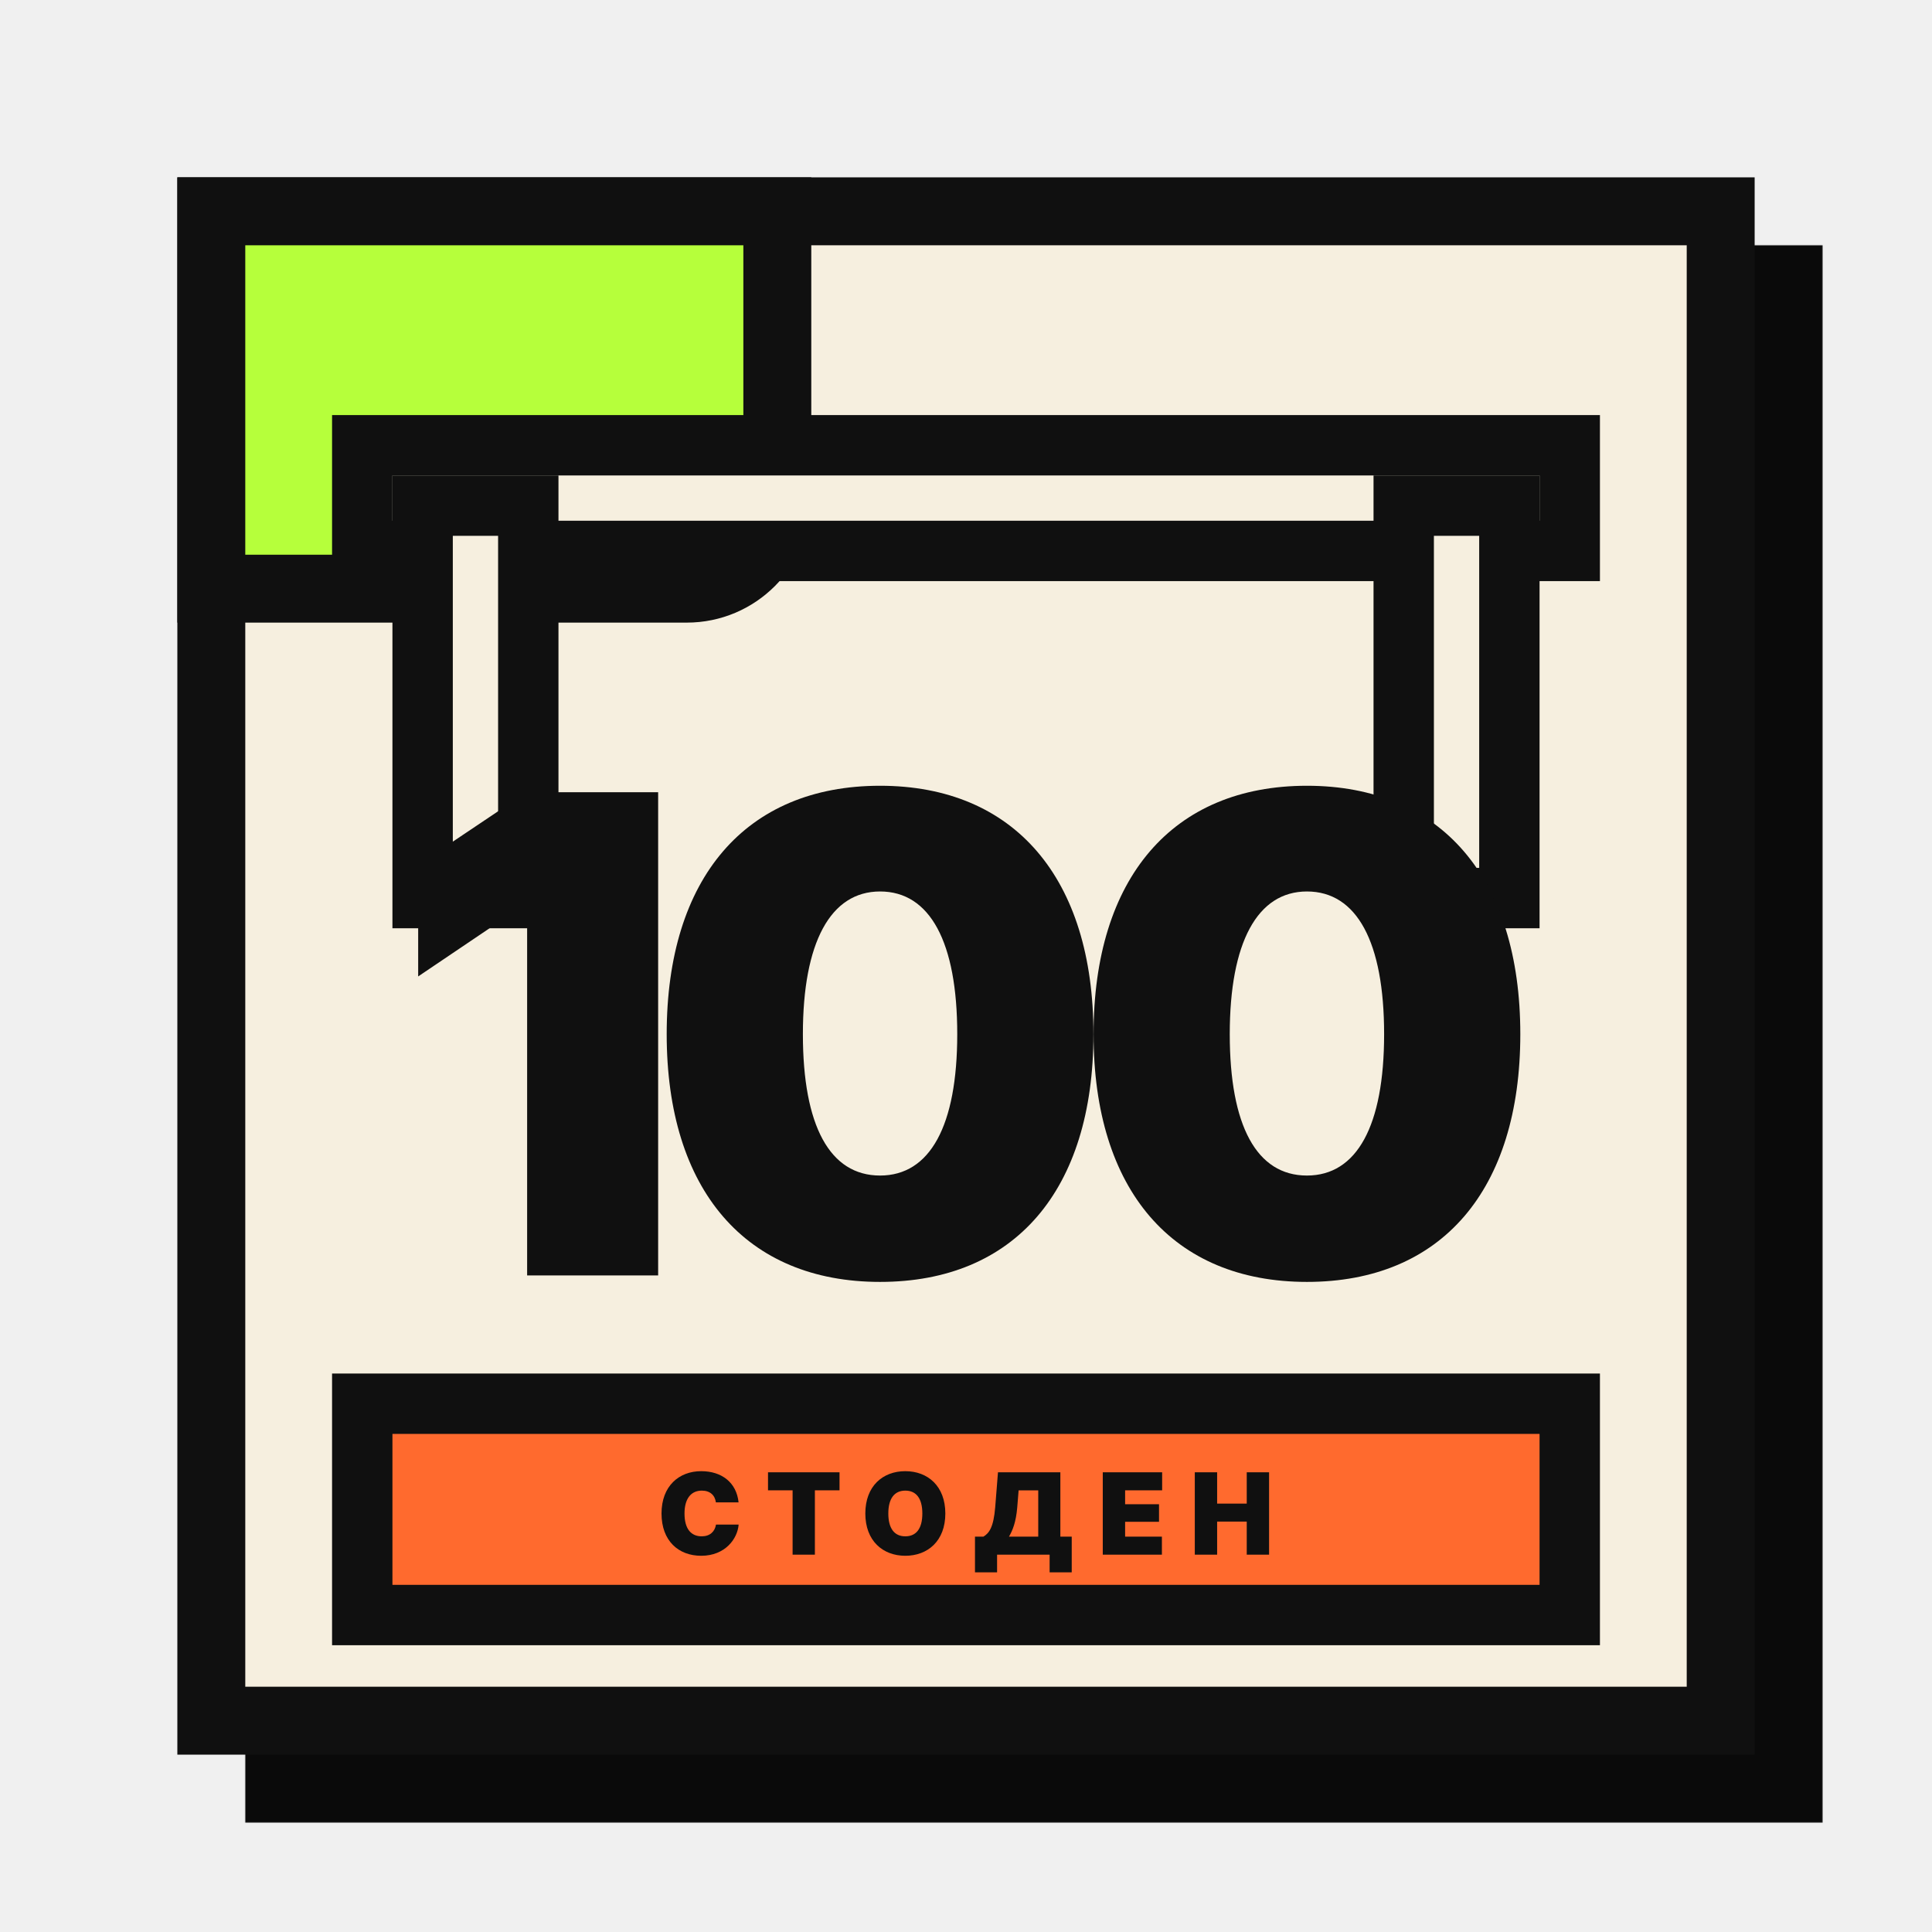
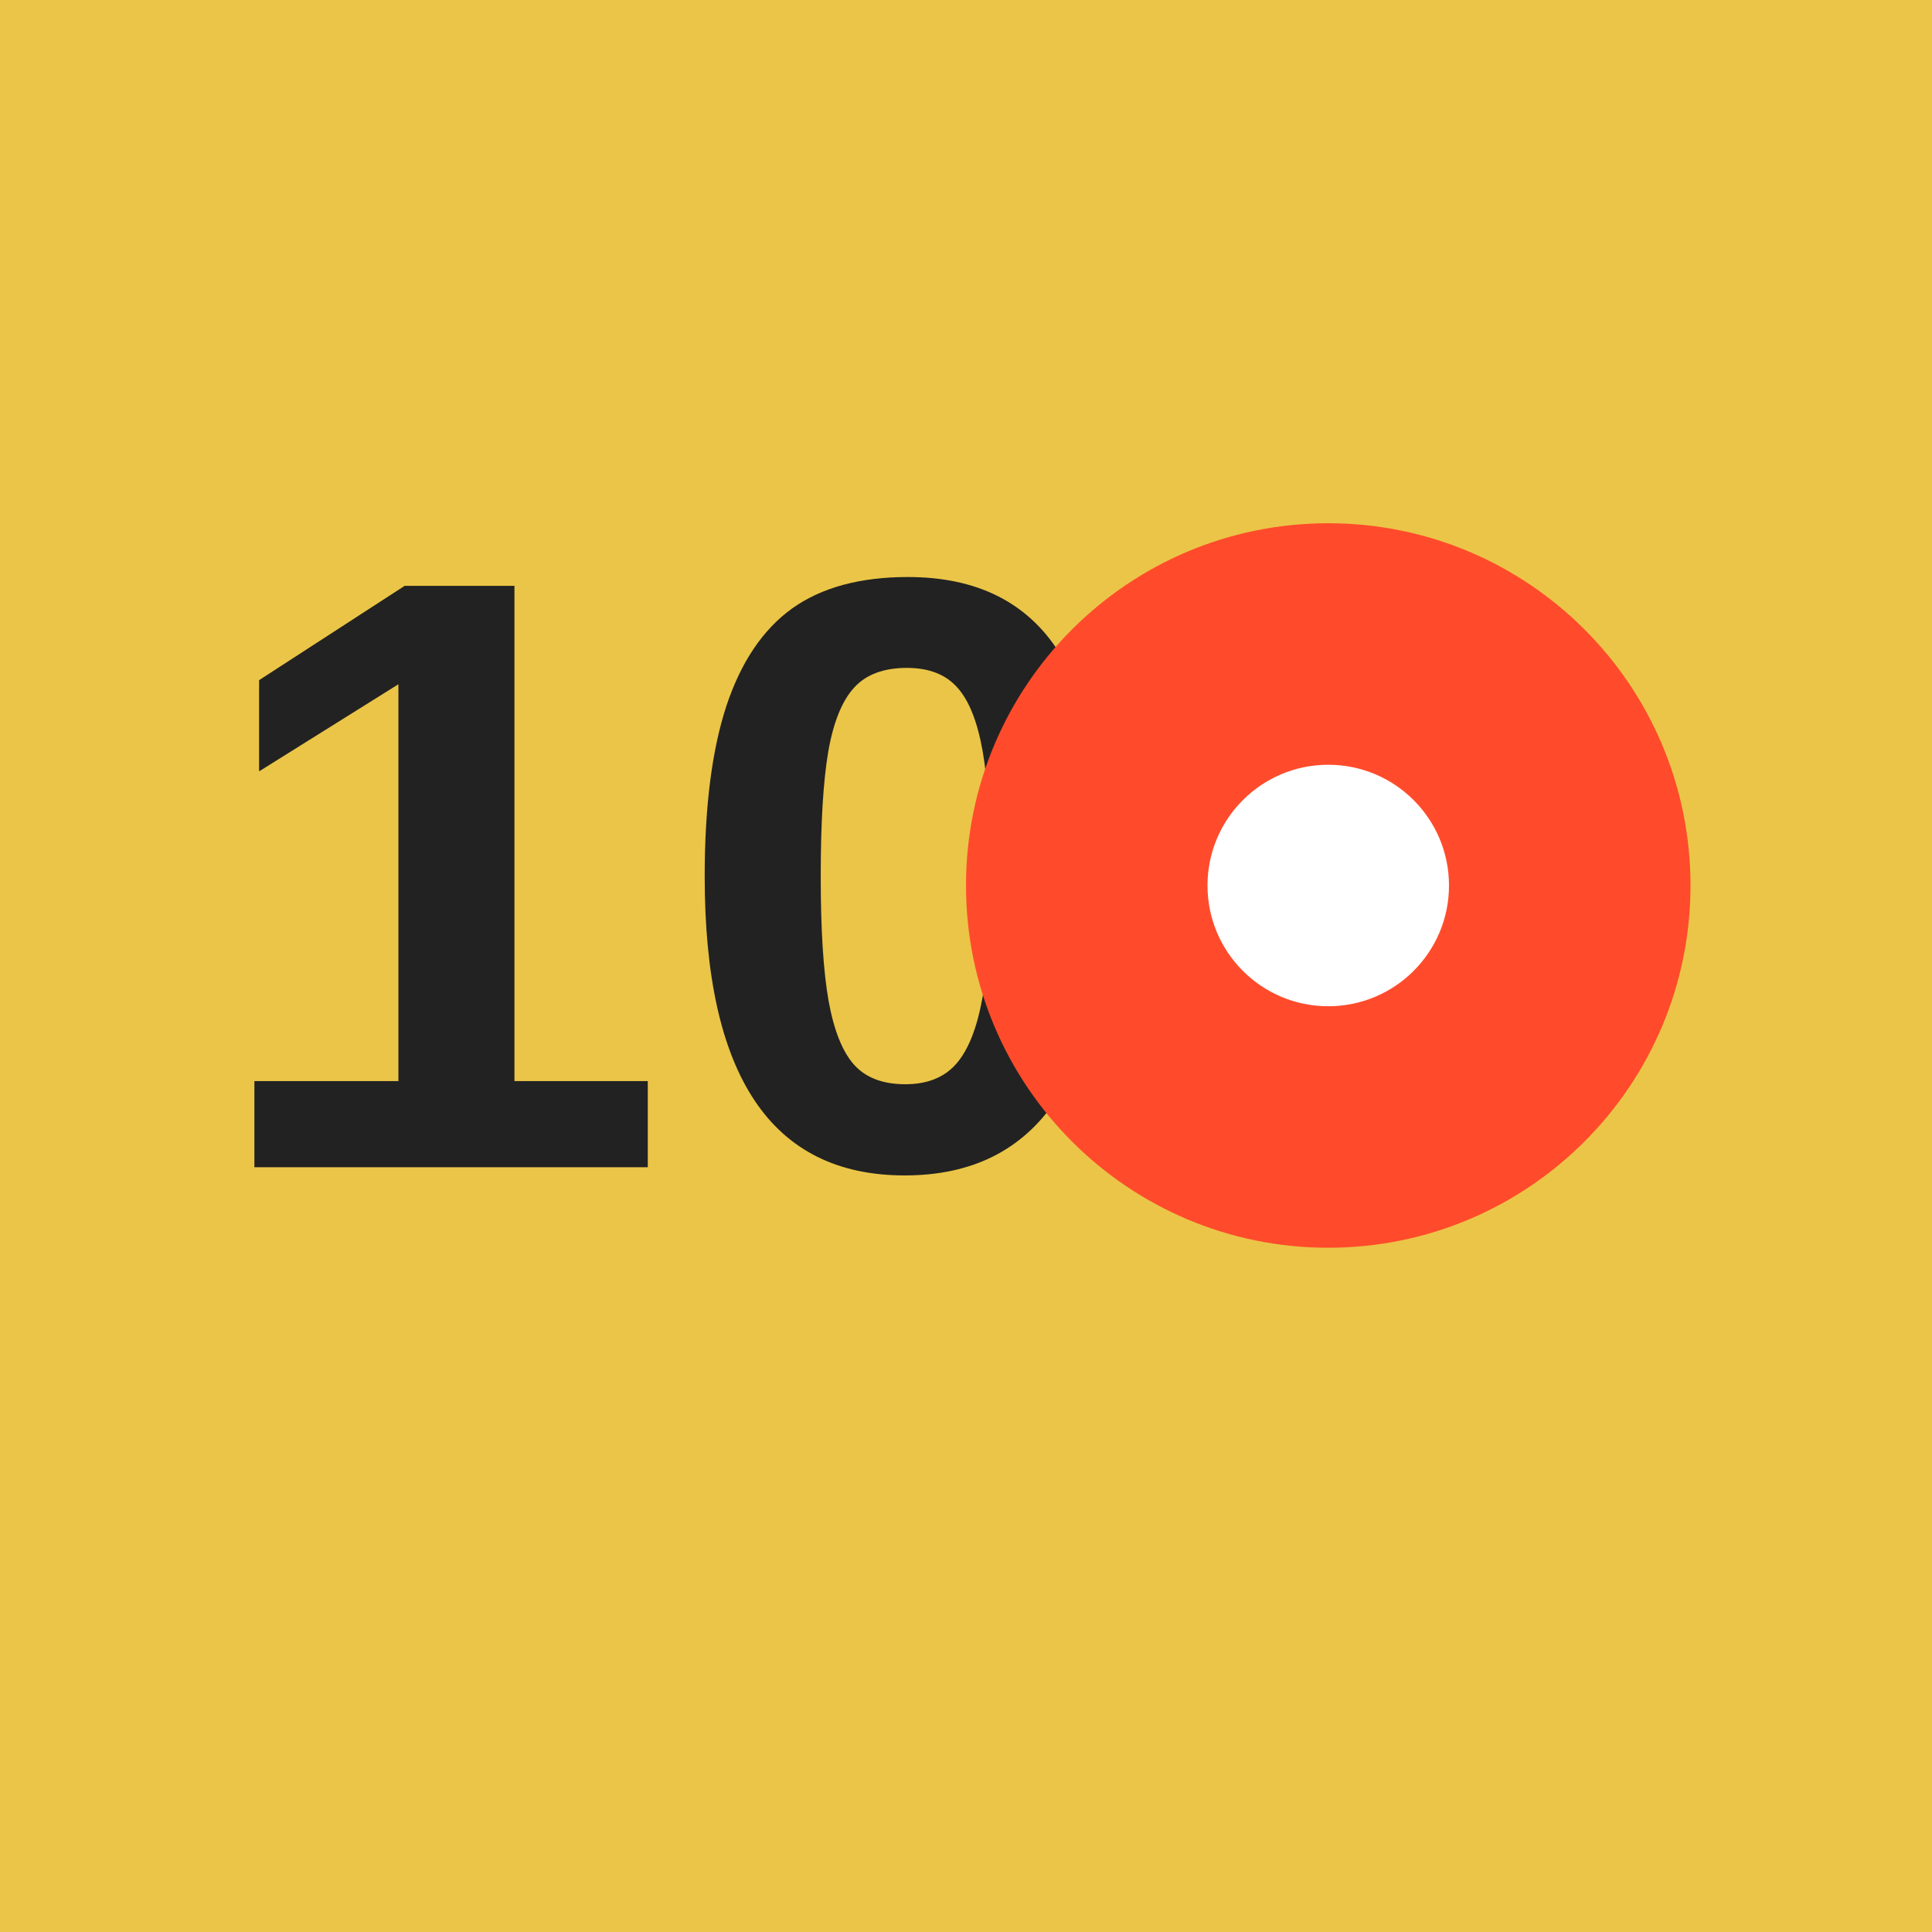
- <svg xmlns="http://www.w3.org/2000/svg" viewBox="0 0 512 512" fill="none" role="img" aria-label="Стоденка">
-   <defs>
-     <filter id="shadow" x="-20%" y="-20%" width="140%" height="140%" color-interpolation-filters="sRGB">
-       <feOffset dx="18" dy="18" in="SourceAlpha" result="off" />
-       <feColorMatrix in="off" type="matrix" values="0 0 0 0 0.04 0 0 0 0 0.04 0 0 0 0 0.04 0 0 0 1 0" result="shadow" />
-       <feMerge>
-         <feMergeNode in="shadow" />
-         <feMergeNode in="SourceGraphic" />
-       </feMerge>
-     </filter>
-   </defs>
-   <g filter="url(#shadow)">
-     <rect x="56" y="56" width="400" height="400" fill="#F6EFDF" stroke="#101010" stroke-width="18" />
-     <path d="M56 56H206V132C206 145.255 195.255 156 182 156H56V56Z" fill="#B6FF3B" stroke="#101010" stroke-width="18" />
-     <rect x="96" y="118" width="320" height="28" fill="#F6EFDF" stroke="#101010" stroke-width="16" />
-     <rect x="112" y="134" width="28" height="104" fill="#F6EFDF" stroke="#101010" stroke-width="16" />
-     <rect x="372" y="134" width="28" height="104" fill="#F6EFDF" stroke="#101010" stroke-width="16" />
-     <text x="256" y="338" text-anchor="middle" fill="#101010" font-family="ui-sans-serif, system-ui, -apple-system, 'Segoe UI', sans-serif" font-size="176" font-weight="900" letter-spacing="-12">
-       100
-     </text>
-     <rect x="96" y="372" width="320" height="56" fill="#FF6A2E" stroke="#101010" stroke-width="16" />
-     <text x="256" y="412" text-anchor="middle" fill="#101010" font-family="ui-sans-serif, system-ui, -apple-system, 'Segoe UI', sans-serif" font-size="30" font-weight="900" letter-spacing="6">
-       СТОДЕН
-     </text>
-   </g>
+ <svg xmlns="http://www.w3.org/2000/svg" viewBox="0 0 96 96" fill="none" role="img" aria-label="Стоденка">
+   <rect width="96" height="96" fill="#EBC547" />
+   <text x="10" y="58" font-family="Arial, Helvetica, ui-sans-serif, system-ui, sans-serif" font-size="42" font-weight="700" fill="#222222">
+     10
+   </text>
+   <circle cx="66" cy="44" r="18" fill="#FF4B2B" />
+   <circle cx="66" cy="44" r="6" fill="#FFFFFF" />
</svg>
